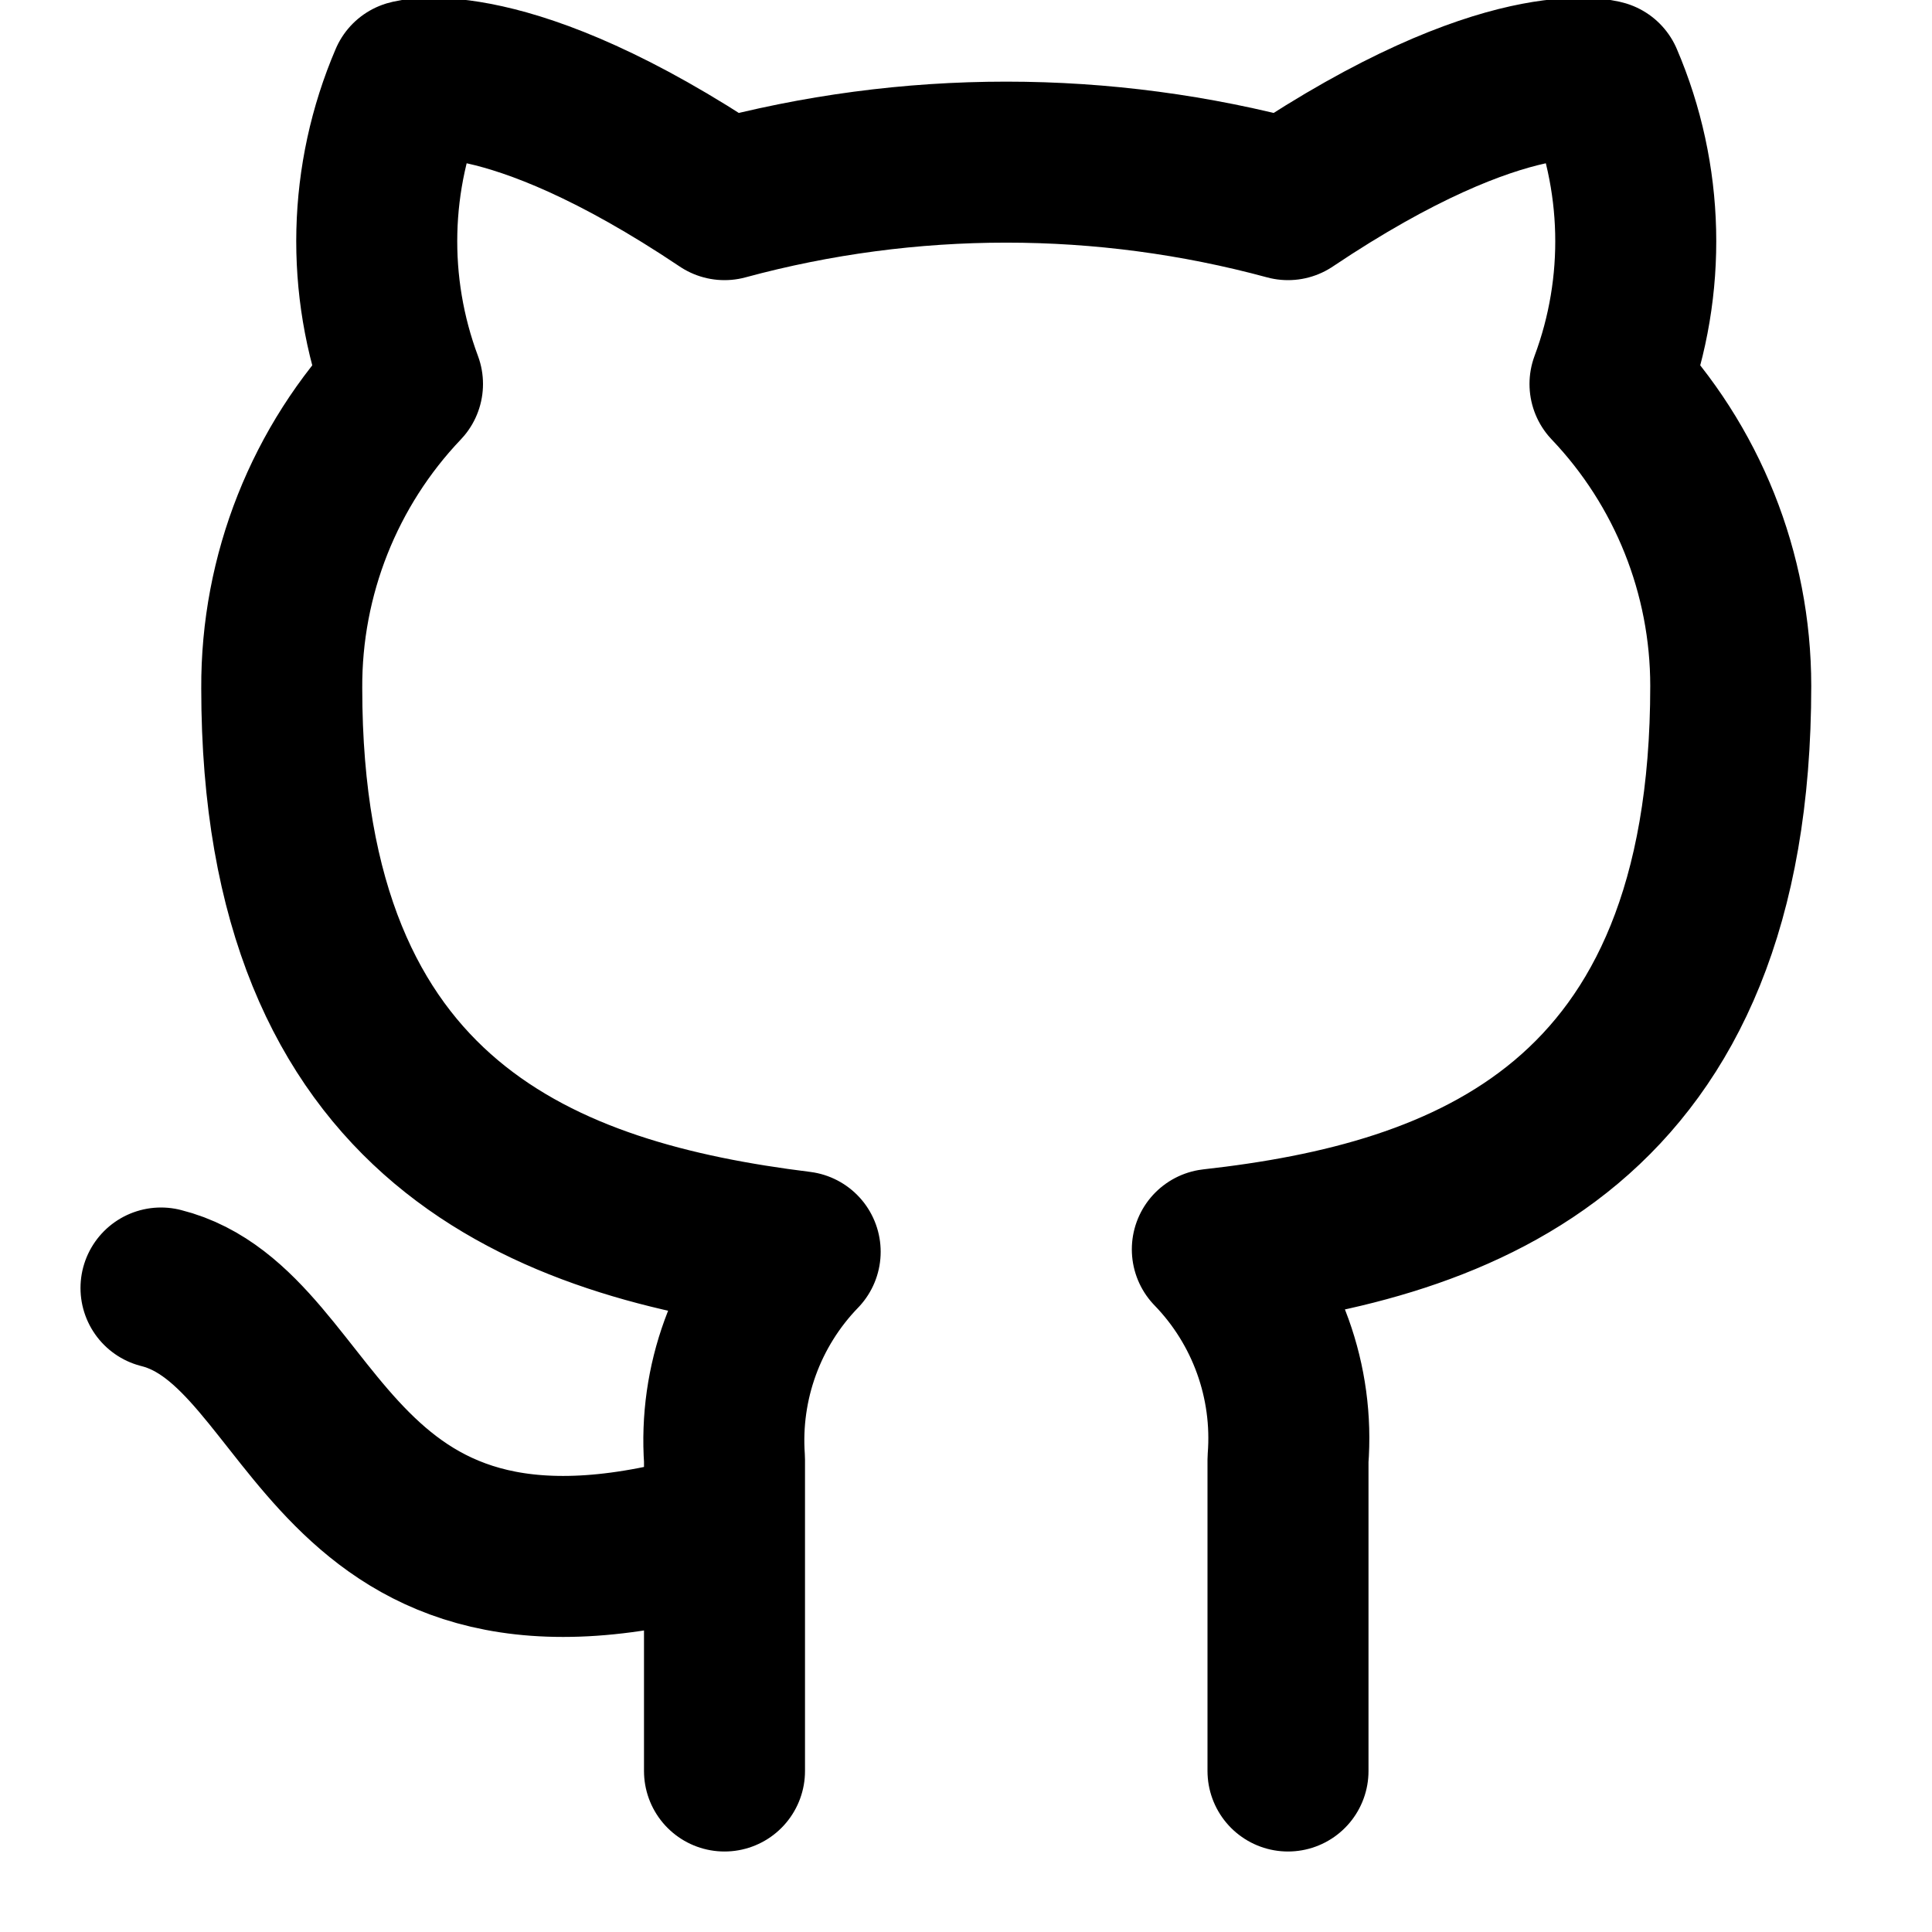
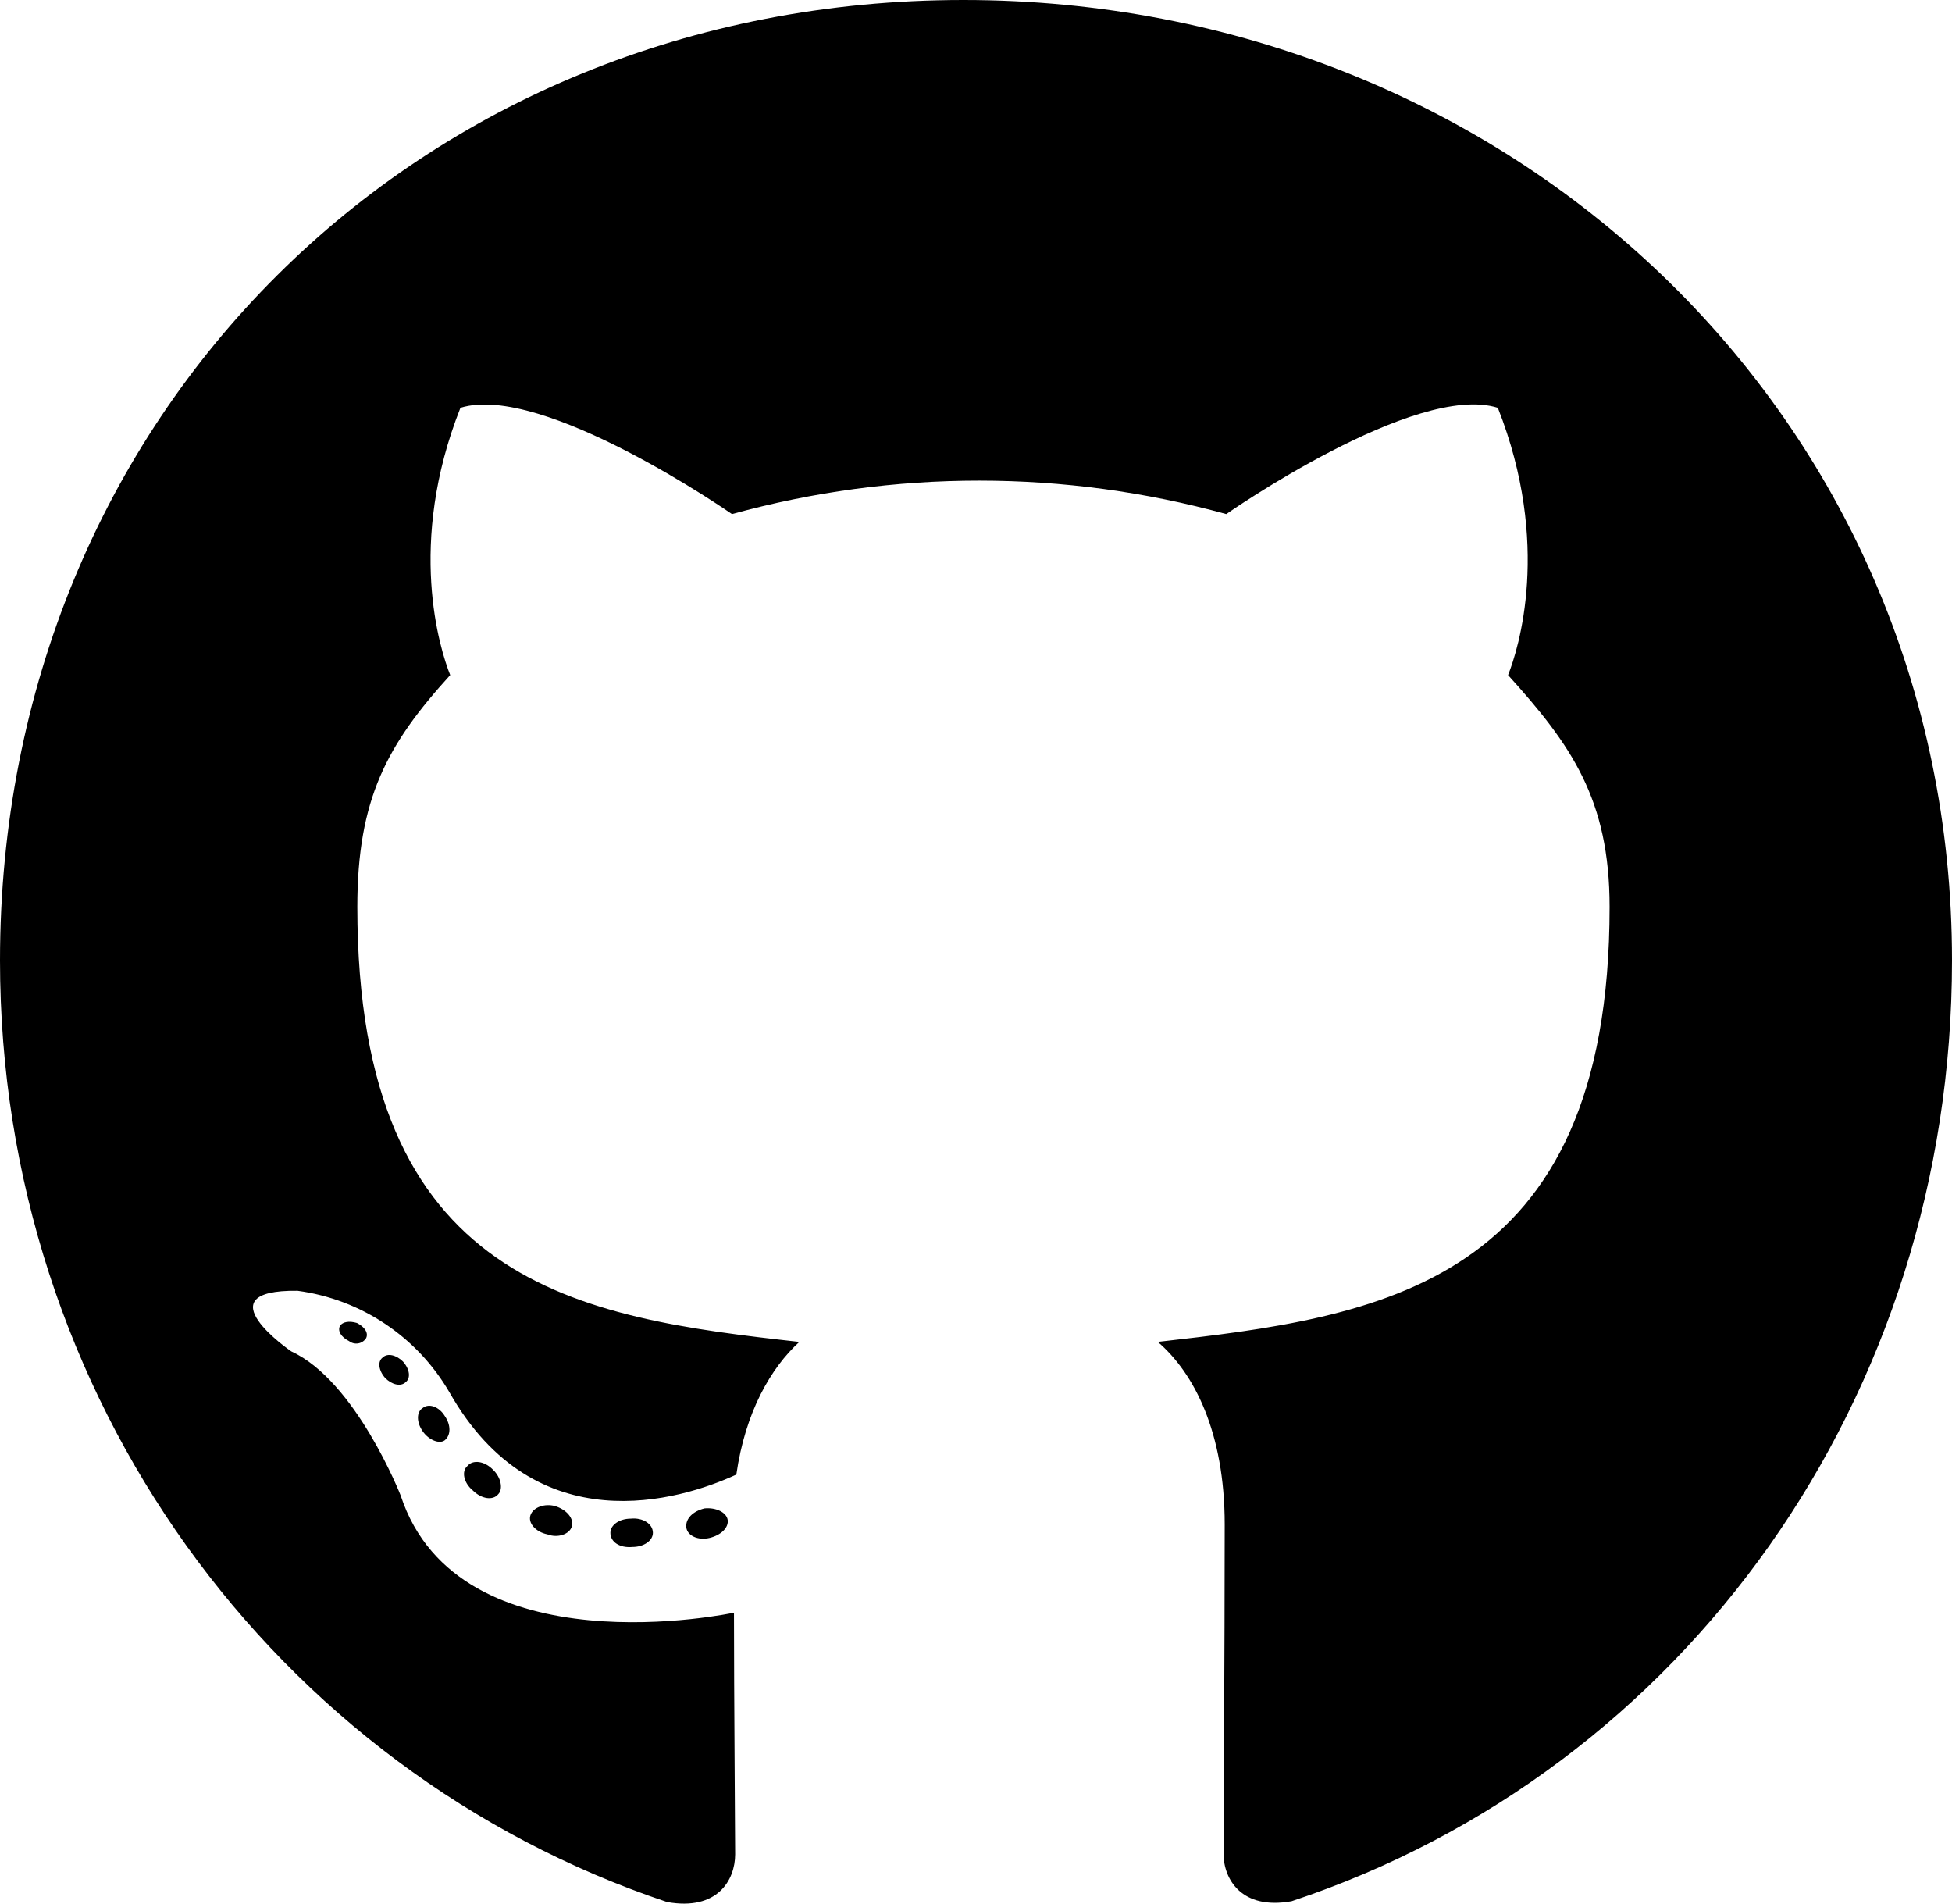
- <svg xmlns="http://www.w3.org/2000/svg" viewBox="0 0 24 24" fill="none" stroke="currentColor" stroke-width="2" stroke-linecap="round" stroke-linejoin="round" class="feather feather-github">
-   <path d="M9 19c-5 1.5-5-2.5-7-3m14 6v-3.87a3.37 3.37 0 0 0-.94-2.61c3.14-.35 6.44-1.54 6.44-7A5.44 5.44 0 0 0 20 4.77 5.07 5.07 0 0 0 19.91 1S18.73.65 16 2.48a13.38 13.38 0 0 0-7 0C6.27.65 5.09 1 5.09 1A5.07 5.07 0 0 0 5 4.77a5.44 5.44 0 0 0-1.5 3.78c0 5.42 3.3 6.61 6.44 7A3.37 3.37 0 0 0 9 18.13V22" />
+ <svg xmlns="http://www.w3.org/2000/svg" width="351.258" height="342.482" viewBox="0 0 351.258 342.482">
+   <path id="github" d="M117.487,276.328c0,1.416-1.629,2.549-3.683,2.549-2.337.212-3.966-.921-3.966-2.549,0-1.416,1.629-2.549,3.683-2.549C115.646,273.566,117.487,274.7,117.487,276.328Zm-22.024-3.187c-.5,1.416.921,3.045,3.045,3.47,1.841.708,3.966,0,4.391-1.416s-.921-3.045-3.045-3.683C98.012,271.017,95.959,271.725,95.463,273.141Zm31.3-1.2c-2.054.5-3.47,1.841-3.258,3.47.212,1.416,2.054,2.337,4.178,1.841,2.054-.5,3.47-1.841,3.258-3.258C130.73,272.646,128.818,271.725,126.764,271.938ZM173.363.563C75.138.563,0,75.134,0,173.359,0,251.9,49.431,319.1,120.037,342.756c9.065,1.629,12.252-3.966,12.252-8.569,0-4.391-.212-28.611-.212-43.482,0,0-49.573,10.623-59.983-21.1,0,0-8.073-20.608-19.687-25.919,0,0-16.217-11.118,1.133-10.906a37.382,37.382,0,0,1,27.336,18.271c15.509,27.336,41.5,19.475,51.626,14.8,1.629-11.331,6.232-19.192,11.331-23.866C104.244,237.591,64.3,231.854,64.3,163.727c0-19.475,5.382-29.248,16.713-41.712-1.841-4.6-7.861-23.582,1.841-48.085,14.8-4.6,48.864,19.121,48.864,19.121a167.3,167.3,0,0,1,88.948,0s34.064-23.795,48.865-19.121c9.7,24.574,3.683,43.482,1.841,48.085,11.331,12.535,18.271,22.308,18.271,41.712,0,68.339-41.712,73.792-81.3,78.254,6.515,5.595,12.039,16.217,12.039,32.86,0,23.866-.212,53.4-.212,59.2,0,4.6,3.258,10.2,12.252,8.569C303.243,319.1,351.258,251.9,351.258,173.359,351.258,75.134,271.587.563,173.363.563ZM68.835,244.814c-.921.708-.708,2.337.5,3.683,1.133,1.133,2.762,1.629,3.683.708.921-.708.708-2.337-.5-3.683C71.385,244.389,69.756,243.894,68.835,244.814Zm-7.648-5.736c-.5.921.212,2.054,1.629,2.762a2.107,2.107,0,0,0,3.045-.5c.5-.921-.212-2.054-1.629-2.762C62.816,238.157,61.683,238.37,61.187,239.078Zm22.945,25.211c-1.133.921-.708,3.045.921,4.391,1.629,1.629,3.683,1.841,4.6.708.921-.921.5-3.045-.921-4.391C87.177,263.369,85.053,263.156,84.132,264.289Zm-8.073-10.41c-1.133.708-1.133,2.549,0,4.178s3.045,2.337,3.966,1.629c1.133-.921,1.133-2.762,0-4.391C79.033,253.666,77.192,252.958,76.059,253.879Z" transform="translate(0 -0.563)" />
</svg>
